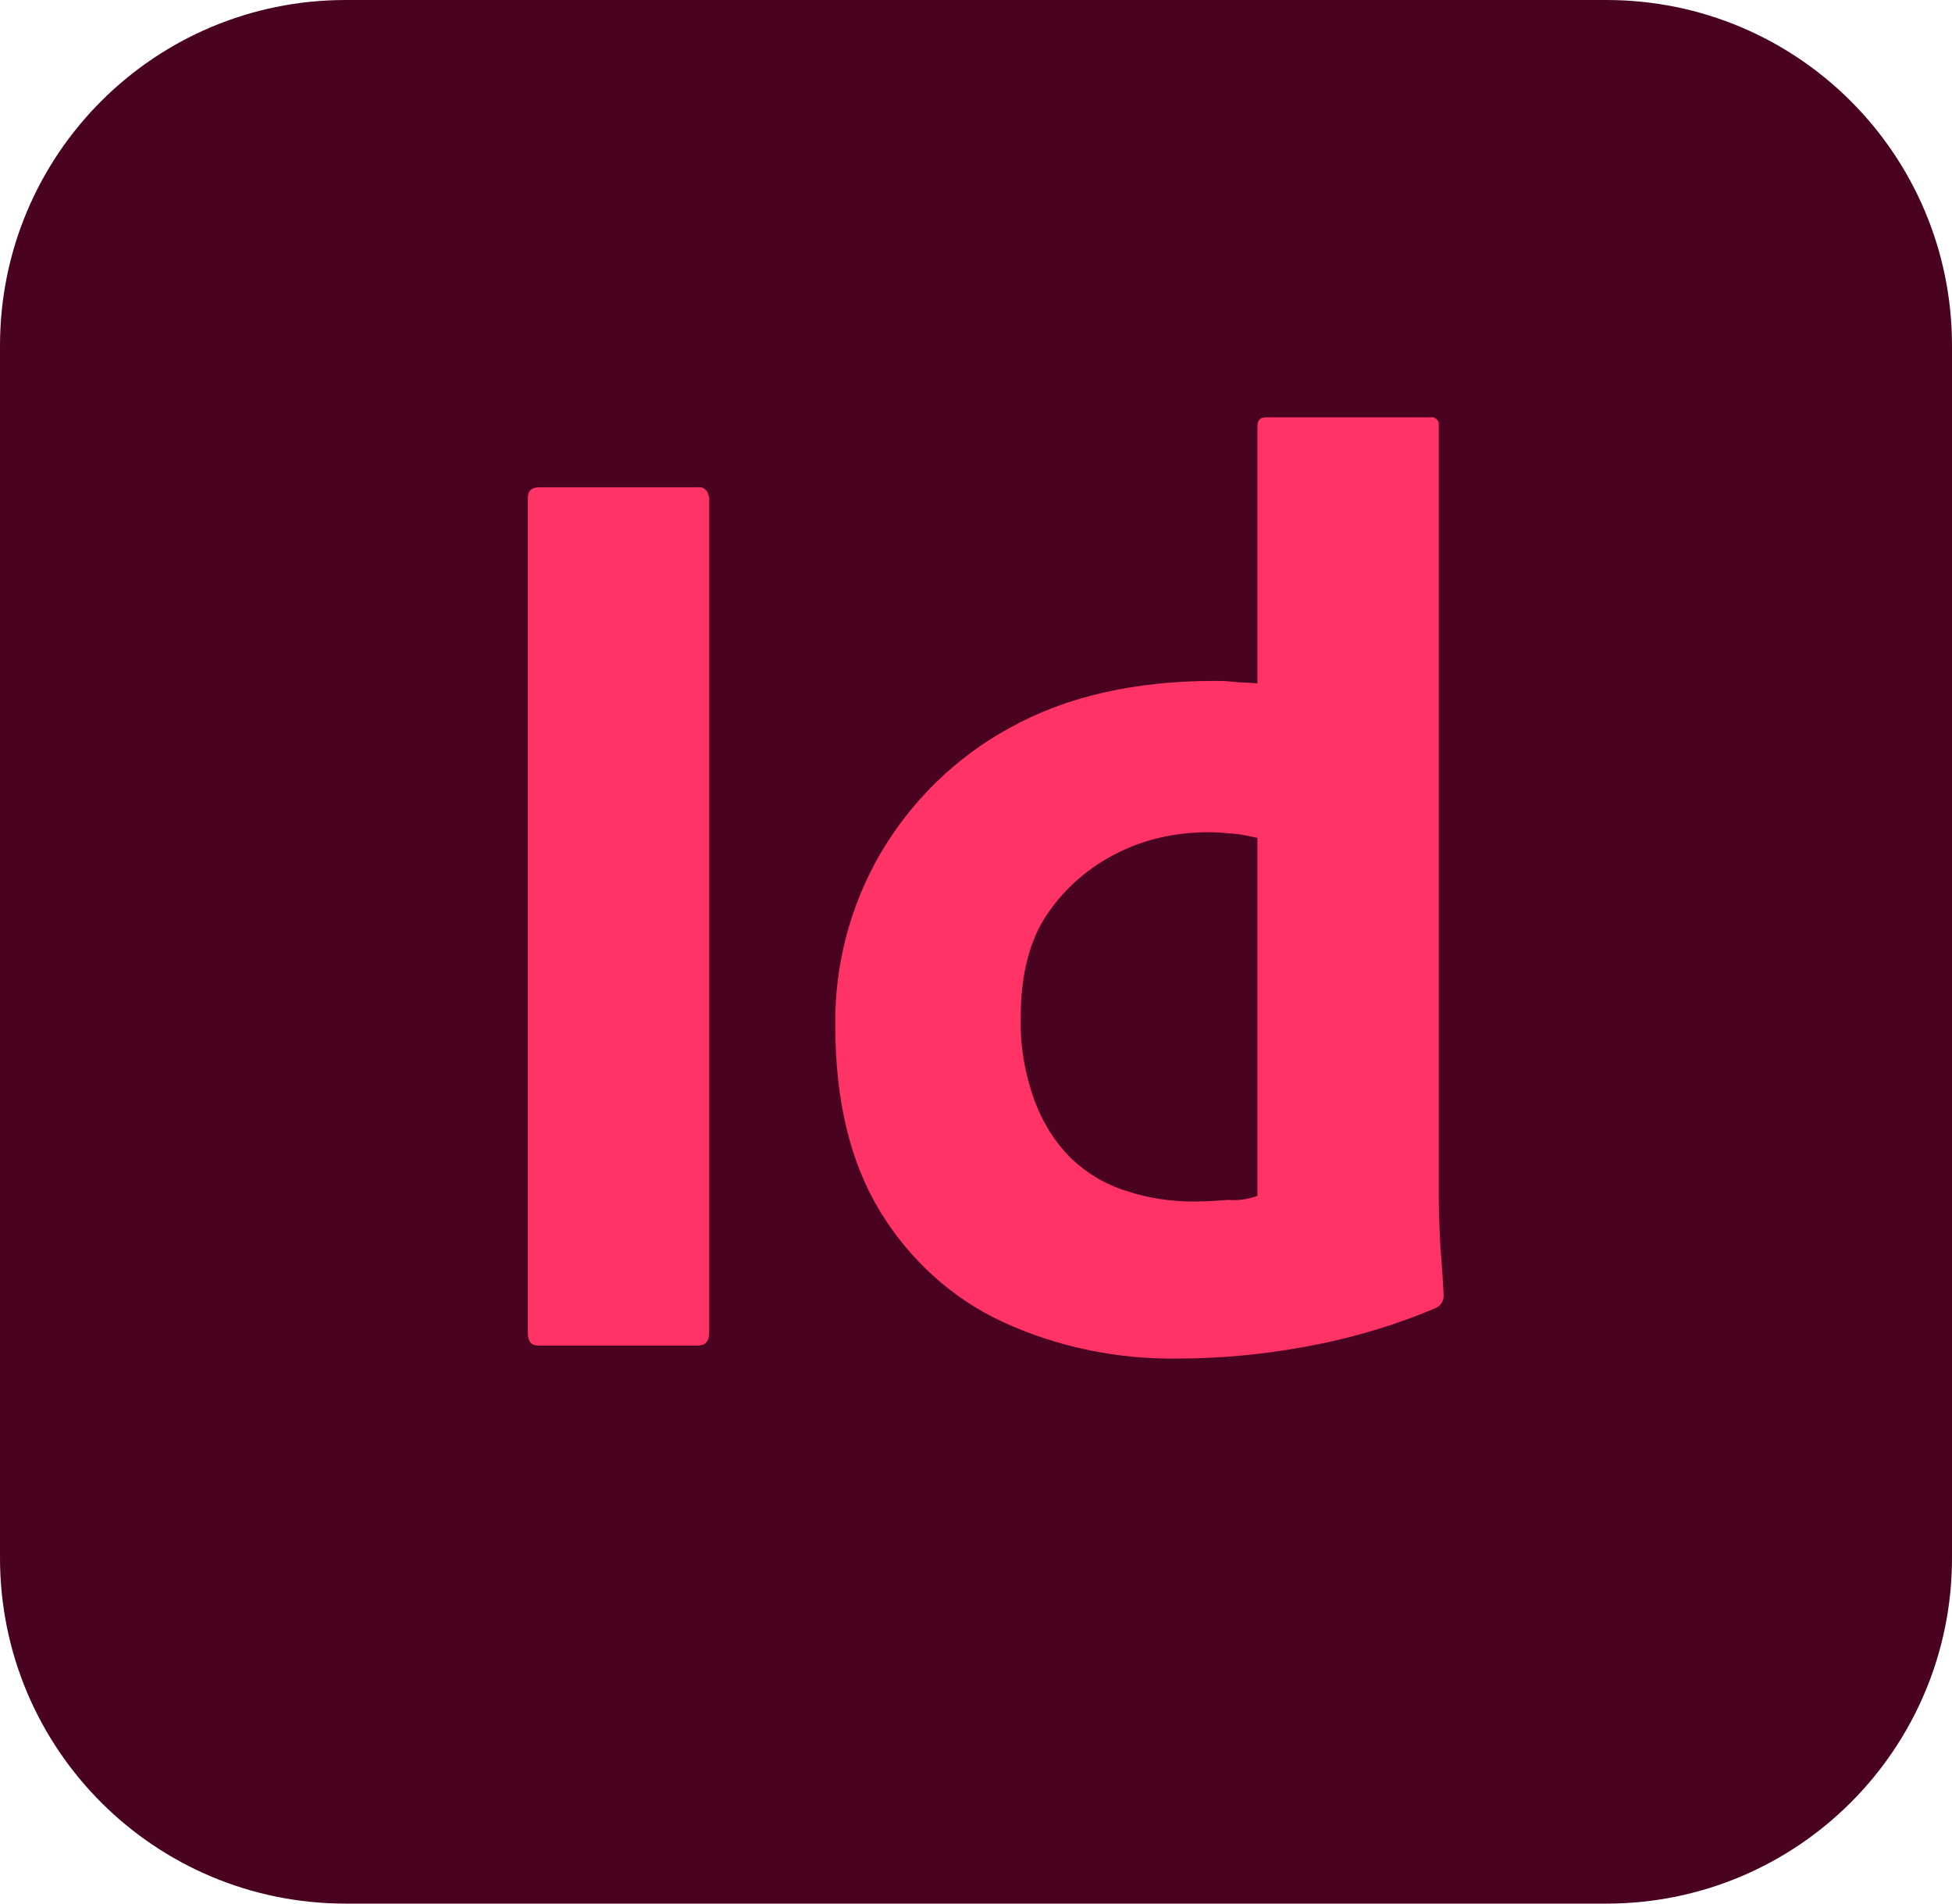
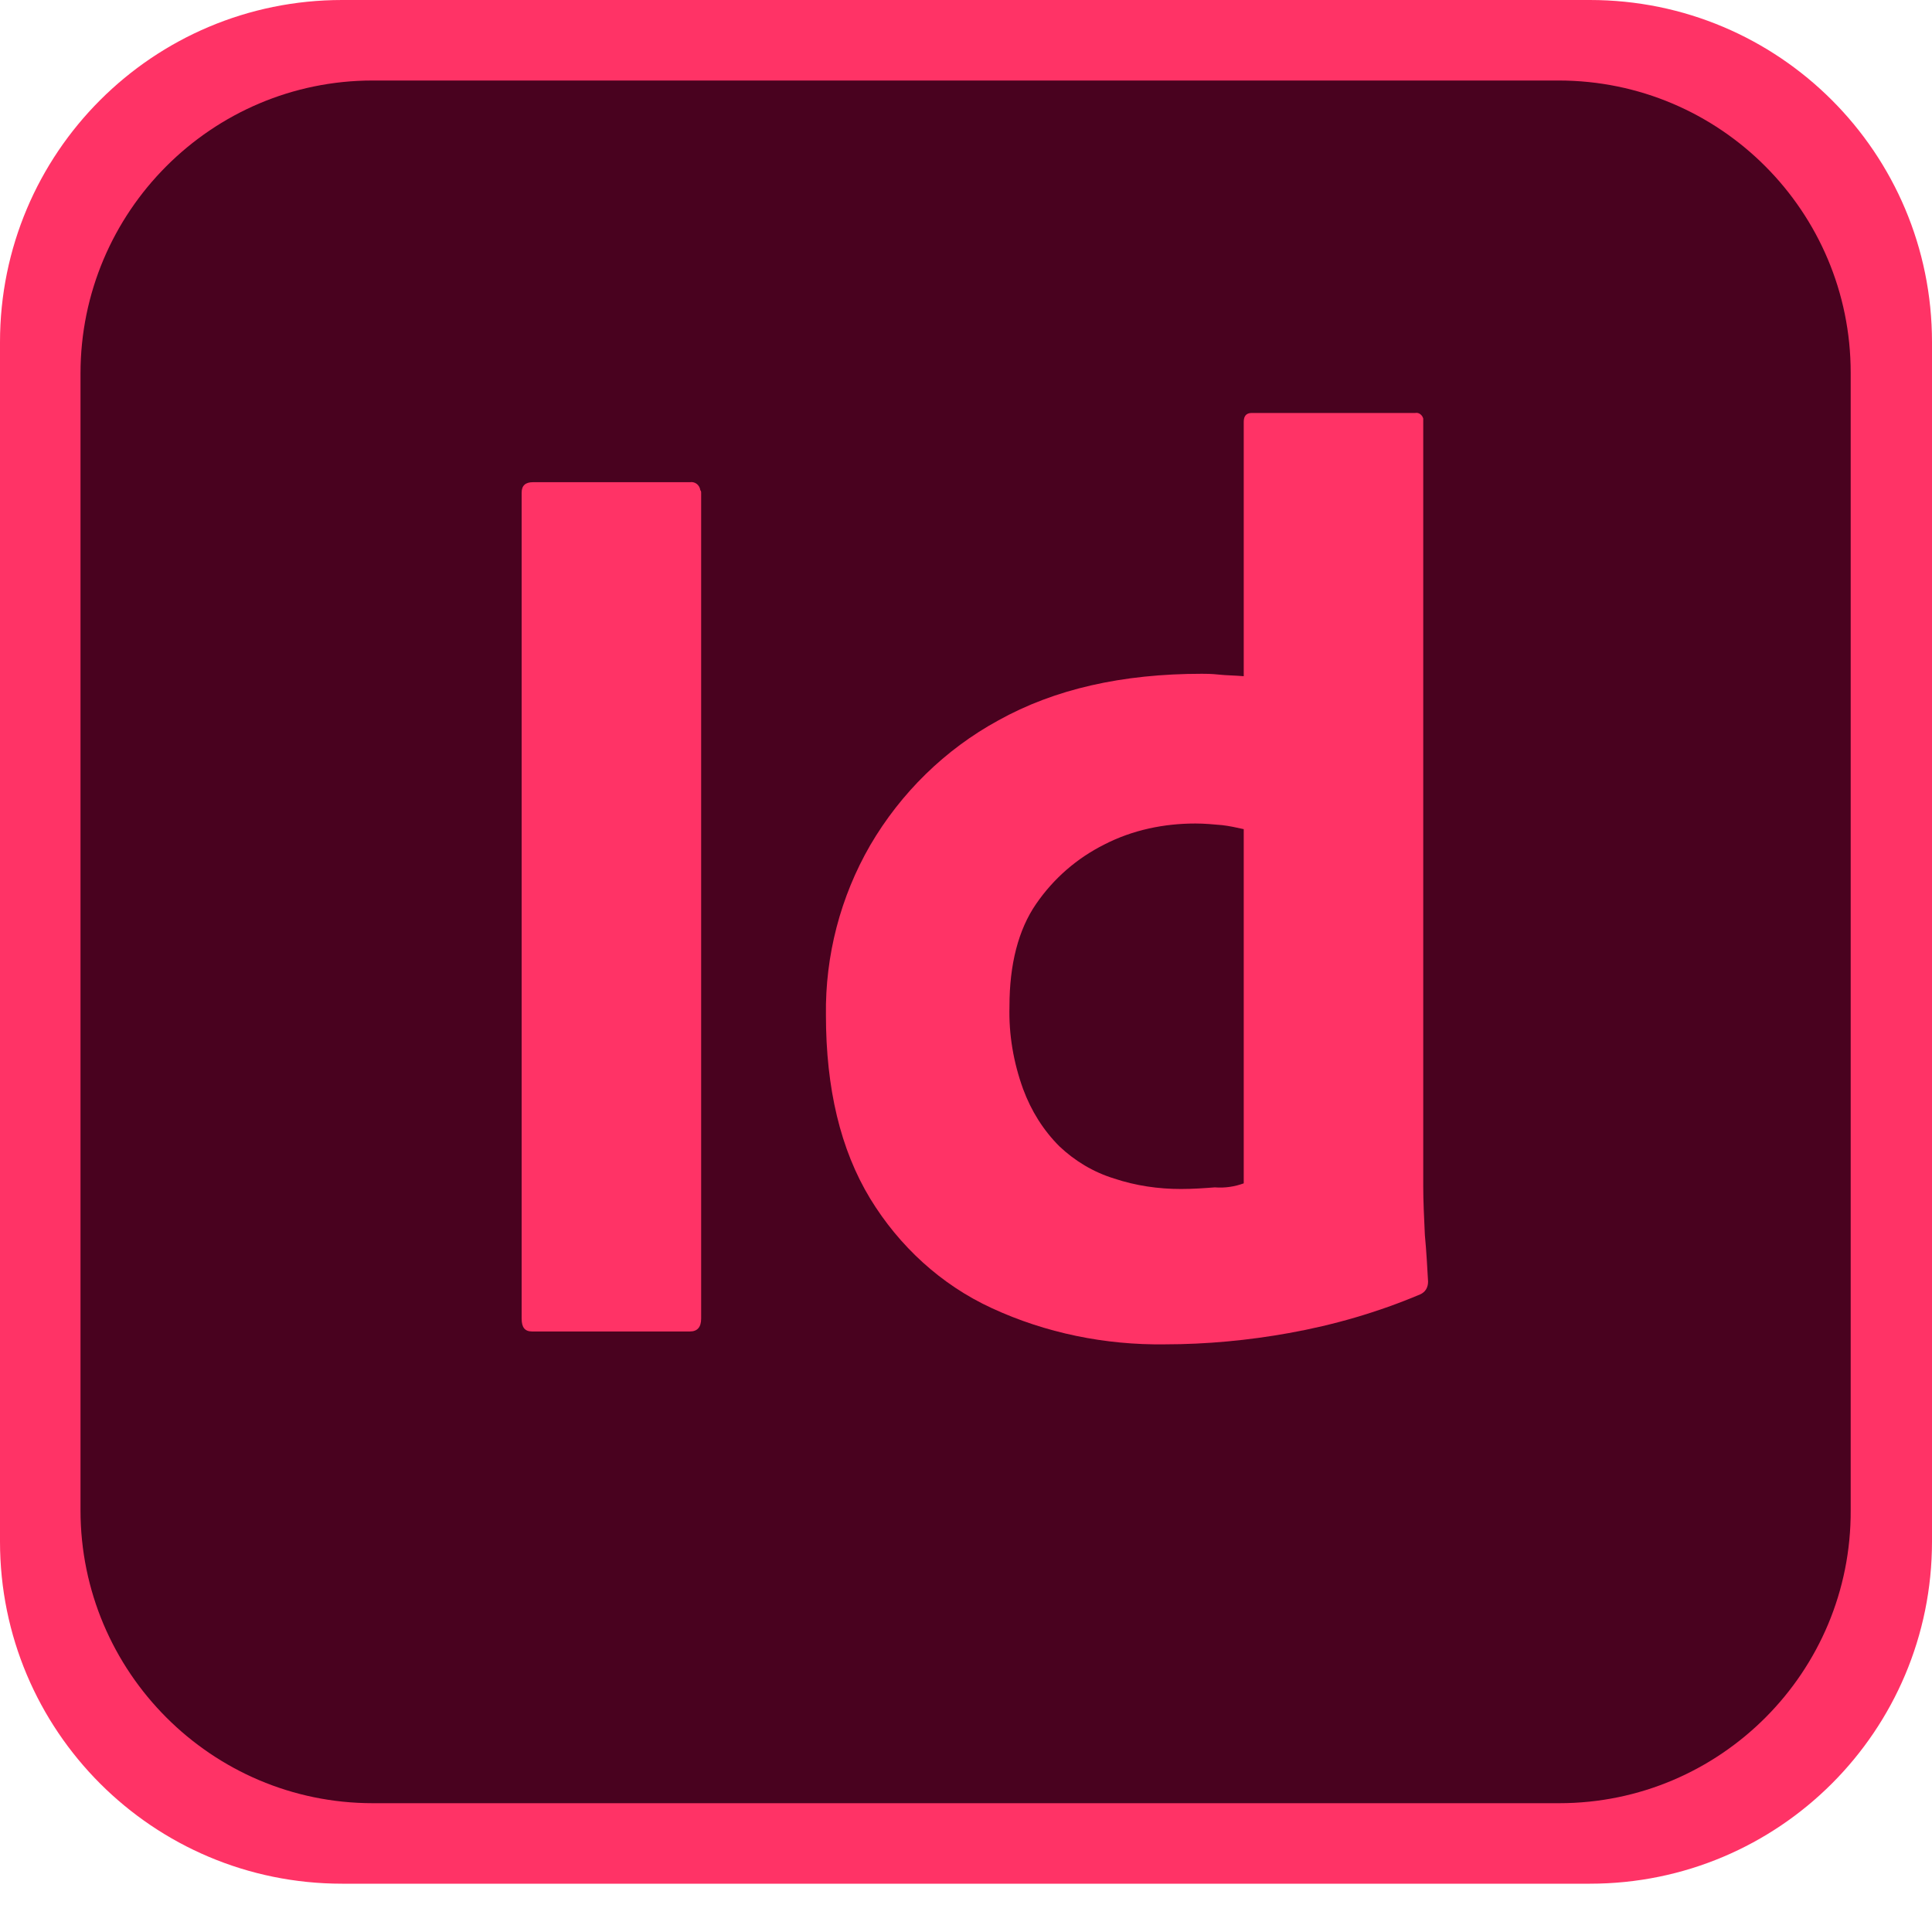
- <svg xmlns="http://www.w3.org/2000/svg" version="1.1" id="Layer_1" x="0px" y="0px" viewBox="0 0 240 234" style="enable-background:new 0 0 240 234;" xml:space="preserve" preserveAspectRatio="xMinYMin meet">
-   <style type="text/css">
- 	.st0{fill:#49021F;}
- 	.st1{fill:#FF3366;}
- </style>
-   <g>
-     <path class="st0" d="M42.5,0h155C221,0,240,19,240,42.5v149c0,23.5-19,42.5-42.5,42.5h-155C19,234,0,215,0,191.5v-149   C0,19,19,0,42.5,0z" />
-     <g id="Outlined_Mnemonics_Logos">
-       <g id="Id">
-         <path class="st1" d="M87.2,61.2v102.6c0,1.1-0.5,1.6-1.4,1.6H66.2c-0.9,0-1.3-0.5-1.3-1.6V61.2c0-0.9,0.5-1.3,1.4-1.3h19.5     c0.6-0.1,1.2,0.3,1.3,1C87.2,61,87.2,61.1,87.2,61.2z" />
-         <path class="st1" d="M144.8,167c-7.4,0.1-14.8-1.4-21.5-4.5c-6.3-2.9-11.5-7.7-15.1-13.6c-3.7-6.1-5.5-13.7-5.5-22.8     c-0.1-7.4,1.8-14.7,5.5-21.1c3.8-6.5,9.3-11.9,15.9-15.5c7-3.9,15.4-5.8,25.3-5.8c0.5,0,1.2,0,2.1,0.1c0.9,0.1,1.9,0.1,3.1,0.2     V52.4c0-0.7,0.3-1.1,1-1.1h20.3c0.5-0.1,0.9,0.3,1,0.7c0,0.1,0,0.2,0,0.2v95.2c0,1.8,0.1,3.8,0.2,6c0.2,2.1,0.3,4.1,0.4,5.8     c0,0.7-0.3,1.3-1,1.6c-5.2,2.2-10.7,3.8-16.3,4.8C155.2,166.5,150,167,144.8,167z M154.6,147v-44c-0.9-0.2-1.8-0.4-2.7-0.5     c-1.1-0.1-2.2-0.2-3.3-0.2c-3.9,0-7.8,0.8-11.3,2.6c-3.4,1.7-6.3,4.2-8.5,7.4c-2.2,3.2-3.3,7.5-3.3,12.7c-0.1,3.5,0.5,7,1.7,10.3     c1,2.7,2.5,5.1,4.5,7.1c1.9,1.8,4.2,3.2,6.8,4c2.7,0.9,5.5,1.3,8.3,1.3c1.5,0,2.9-0.1,4.2-0.2C152.3,147.6,153.5,147.4,154.6,147     z" />
-       </g>
+ <svg xmlns="http://www.w3.org/2000/svg" version="1.1" x="0px" y="0px" viewBox="0 0 200 200" role="img" preserveAspectRatio="xMinYMin meet">
+   <path fill="#FF3366" d="M164.584,195H35.417C15.833,195,0,179.166,0,159.584V35.417C0,15.833,15.833,0,35.417,0h129.167  C184.166,0,200,15.833,200,35.417v124.167C200,179.166,184.166,195,164.584,195z" />
+   <path fill="#49021F" d="M161.416,186.666H38.583c-16.667,0-30.25-13.582-30.25-30.332V38.667c0-16.75,13.583-30.333,30.25-30.333  h122.75c16.75,0,30.25,13.583,30.25,30.25v117.75C191.666,173.084,178.084,186.666,161.416,186.666z" />
+   <g id="Outlined_Mnemonics_Logos">
+     <g id="Id">
+       <path fill="#FF3366" d="M72.583,51v85.5c0,0.916-0.416,1.334-1.166,1.334H55.083c-0.75,0-1.083-0.418-1.083-1.334V51    c0-0.75,0.417-1.083,1.167-1.083h16.25c0.5-0.083,1,0.25,1.083,0.833C72.583,50.833,72.583,50.917,72.583,51z" />
+       <path fill="#FF3366" d="M120.583,139.166c-6.166,0.084-12.332-1.166-17.916-3.75C97.417,133,93.083,129,90.083,124.084    C87,119,85.5,112.666,85.5,105.084c-0.083-6.167,1.5-12.25,4.583-17.584c3.167-5.417,7.75-9.917,13.25-12.917    c5.834-3.25,12.834-4.833,21.084-4.833c0.416,0,1,0,1.75,0.083c0.75,0.083,1.584,0.083,2.584,0.167V43.667    c0-0.583,0.25-0.917,0.832-0.917h16.918c0.416-0.083,0.75,0.25,0.832,0.583c0,0.083,0,0.167,0,0.167v79.334    c0,1.5,0.084,3.166,0.168,5c0.166,1.75,0.25,3.416,0.332,4.832c0,0.584-0.25,1.084-0.832,1.334c-4.334,1.834-8.918,3.166-13.584,4    C129.251,138.75,124.917,139.166,120.583,139.166z M128.751,122.5V85.833c-0.75-0.167-1.5-0.333-2.25-0.417    c-0.918-0.083-1.834-0.167-2.75-0.167c-3.25,0-6.5,0.667-9.418,2.167c-2.832,1.417-5.25,3.5-7.082,6.167    c-1.834,2.667-2.751,6.25-2.751,10.583c-0.083,2.918,0.417,5.834,1.417,8.584c0.834,2.25,2.084,4.25,3.75,5.916    c1.584,1.5,3.5,2.668,5.666,3.334c2.25,0.75,4.584,1.084,6.918,1.084c1.25,0,2.416-0.084,3.5-0.168    C126.833,123,127.833,122.834,128.751,122.5z" />
    </g>
  </g>
</svg>
